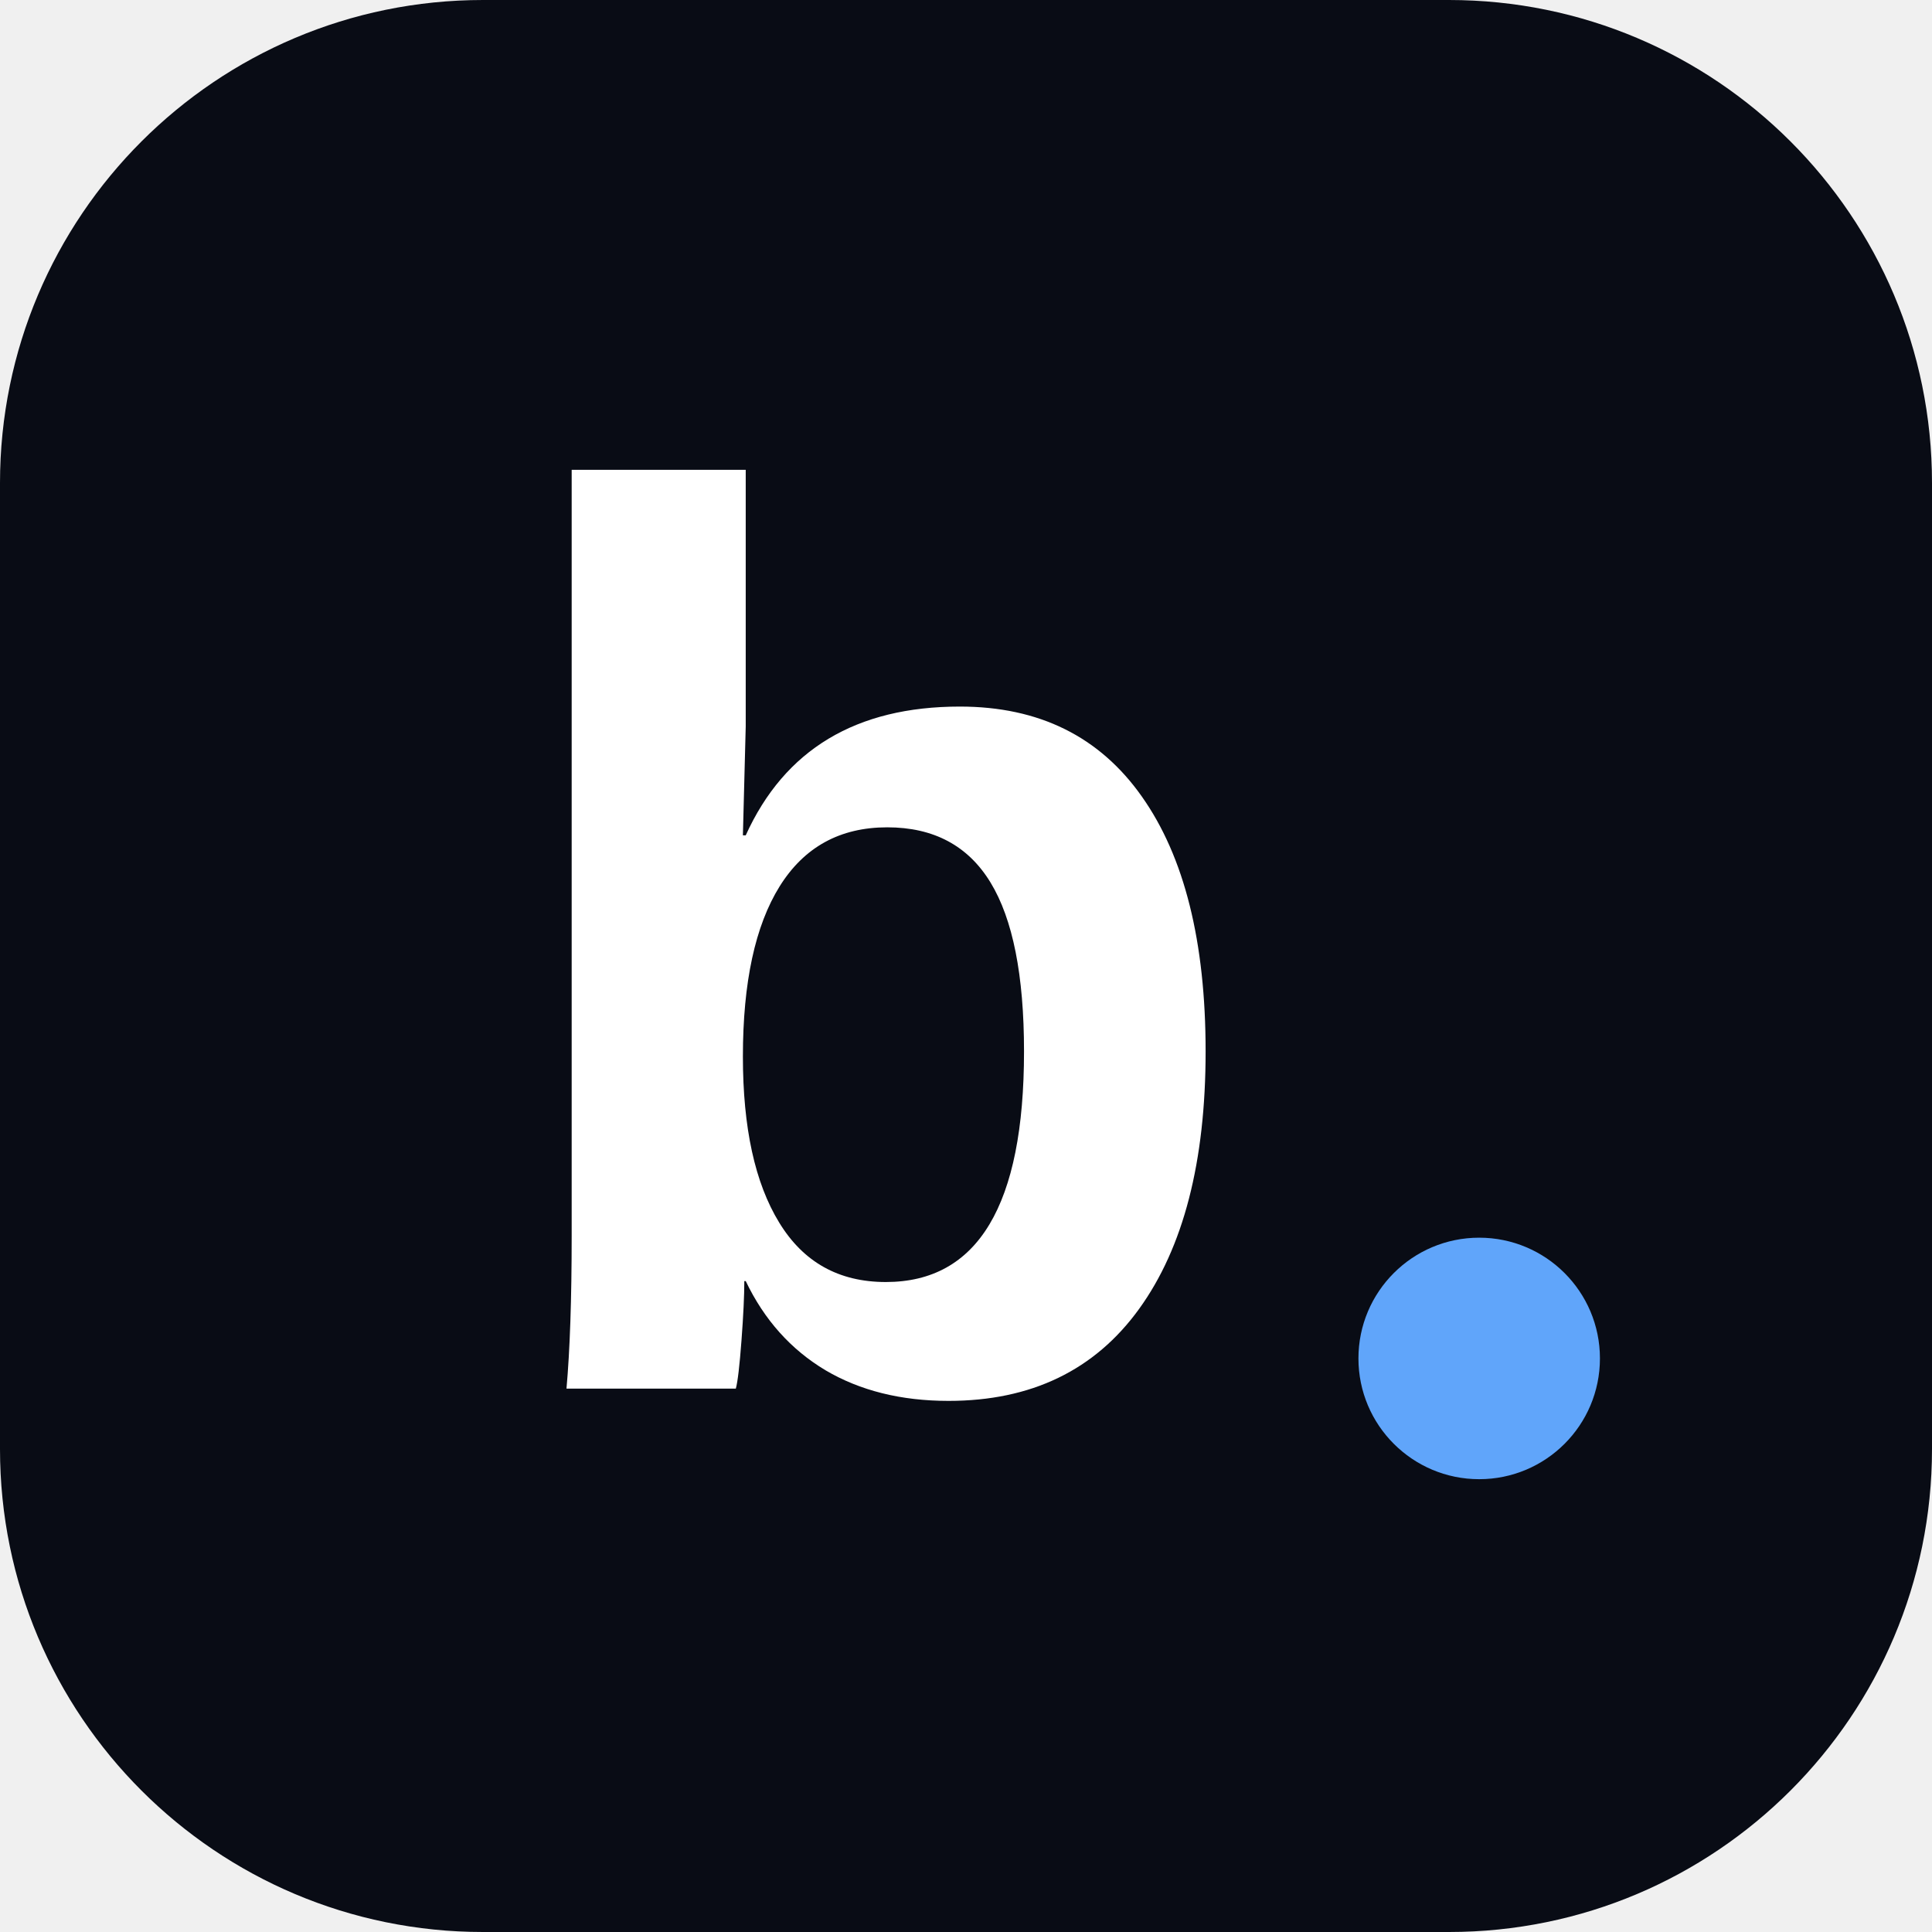
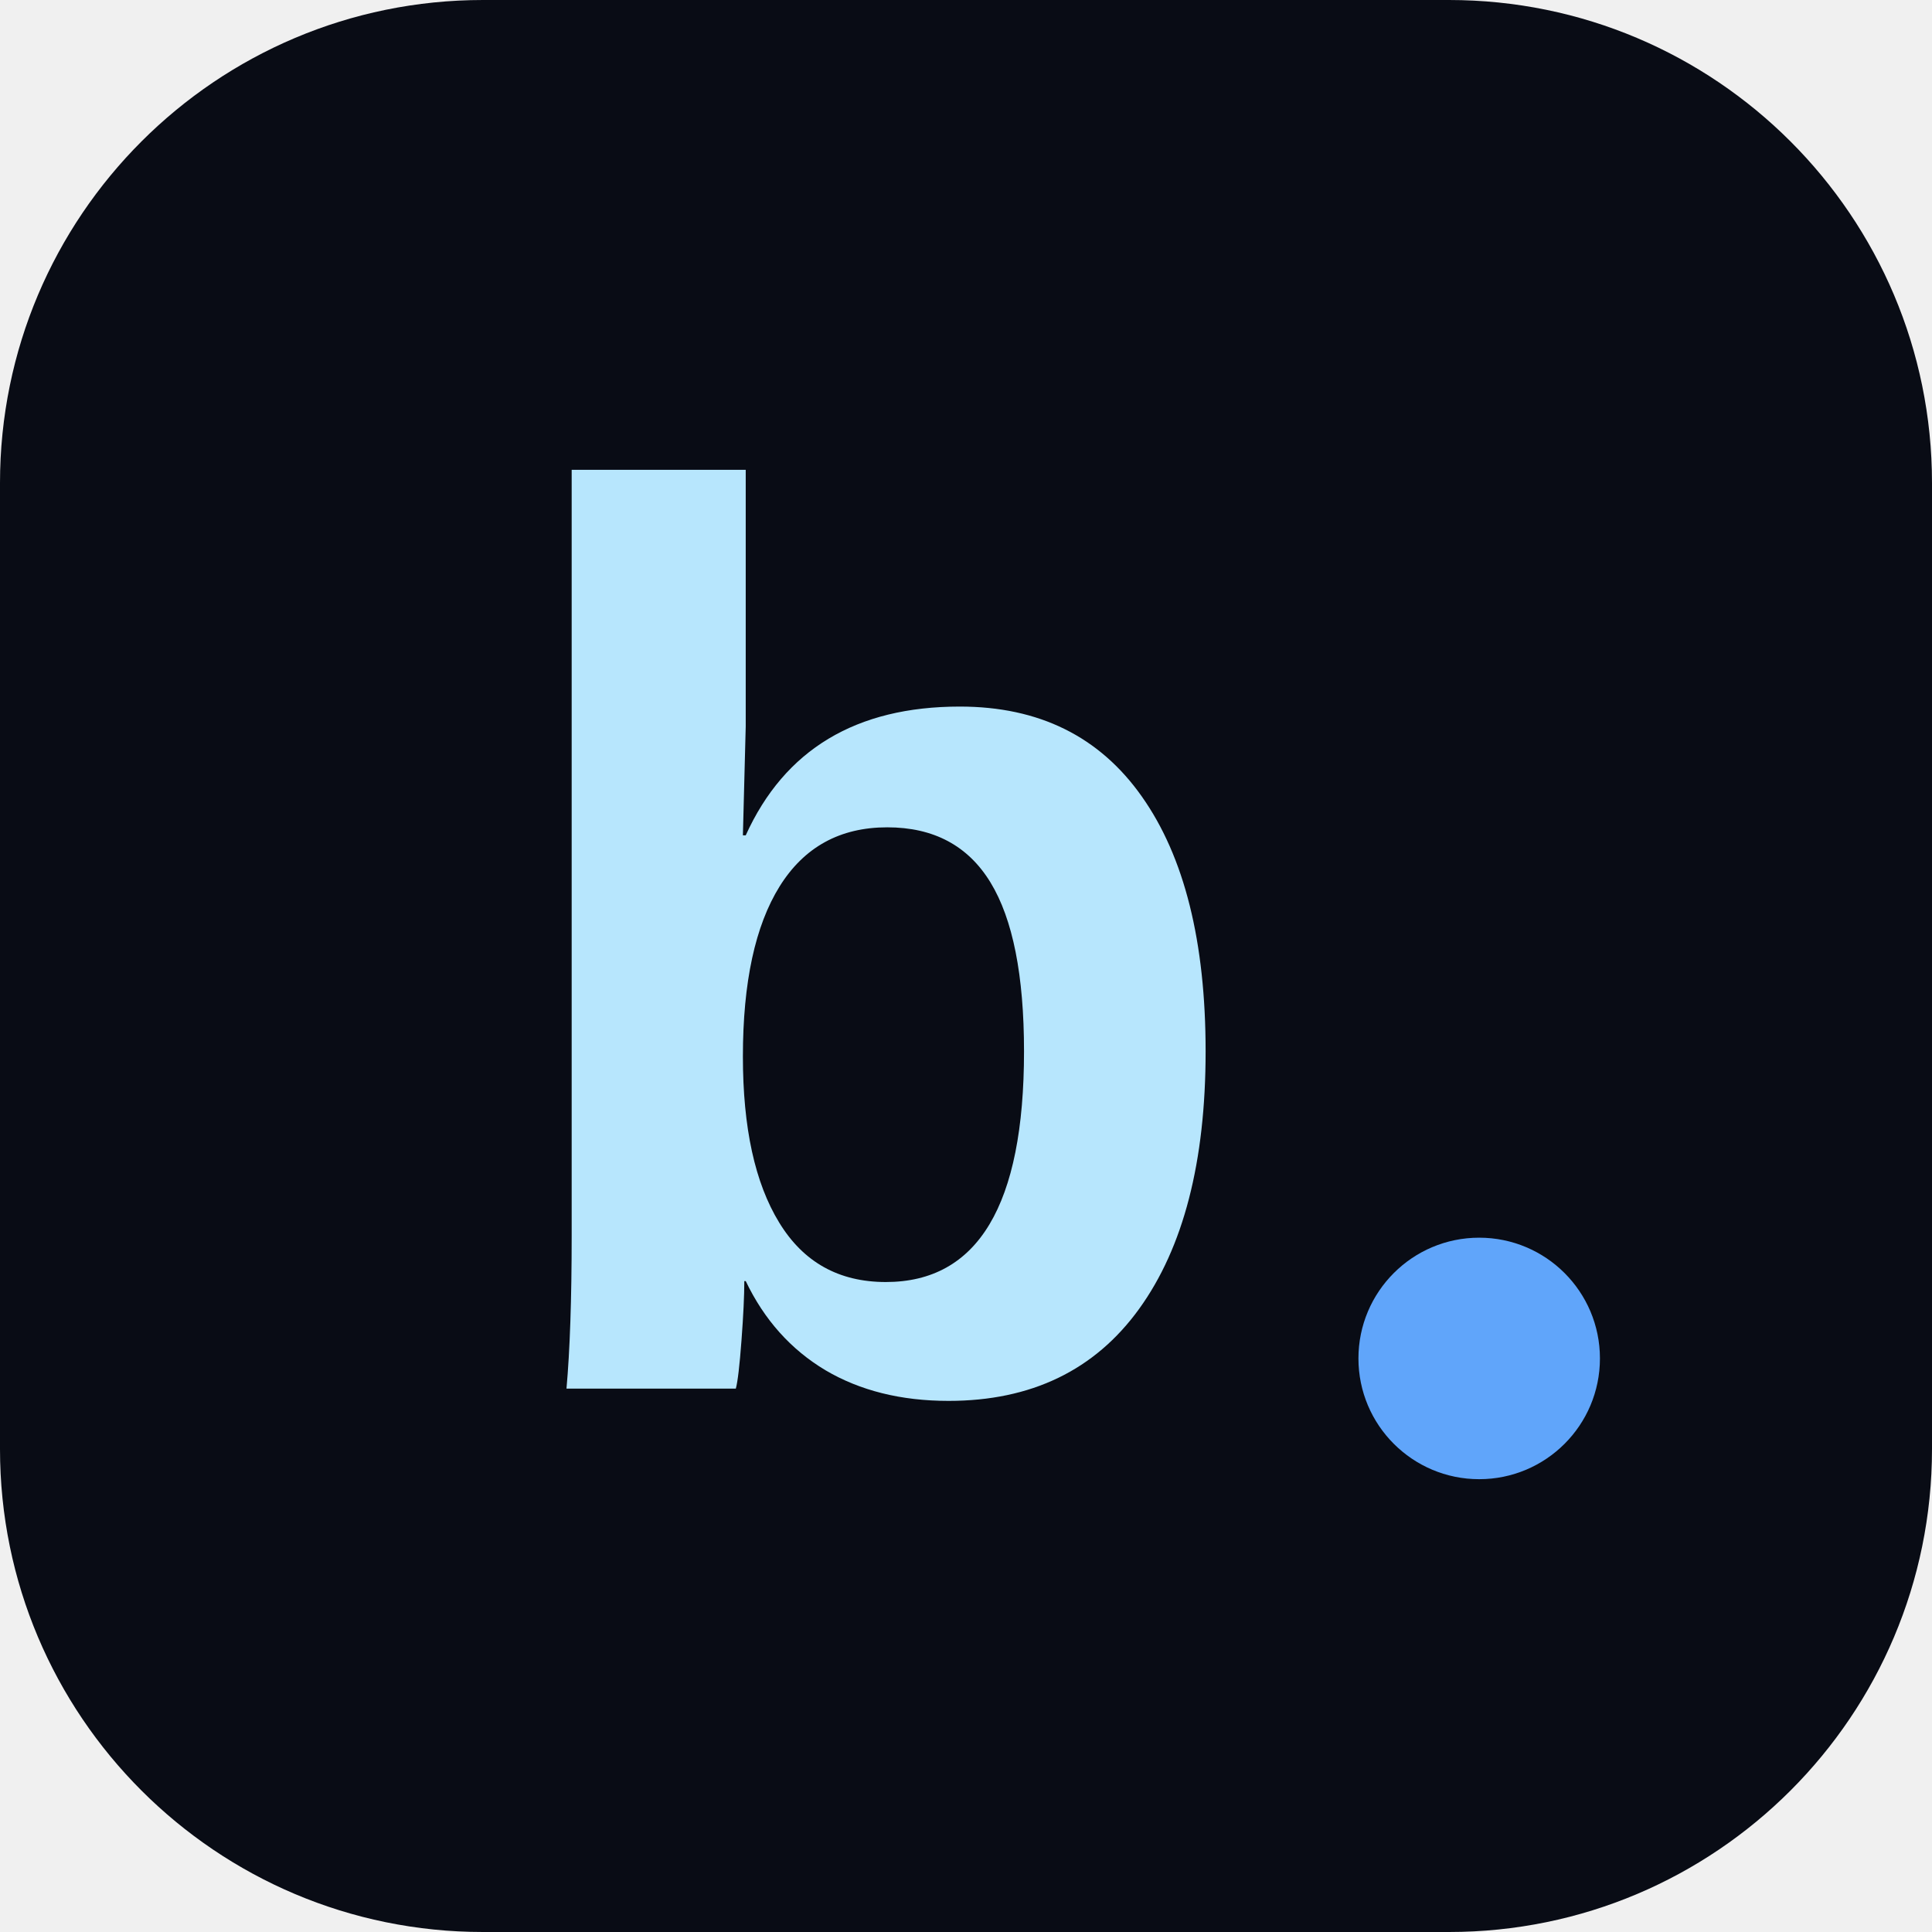
<svg xmlns="http://www.w3.org/2000/svg" viewBox="0 0 64 64">
  <rect width="64" height="64" rx="16" fill="#090c15" />
-   <text x="16" y="46" font-family="Arial,sans-serif" font-size="42" font-weight="700" fill="#ffffff">b</text>
+   <text x="16" y="46" font-family="Arial,sans-serif" font-size="42" font-weight="700" fill="#b7e6fd">b</text>
  <circle cx="49" cy="45" r="4" fill="#60a5fa" />
</svg>
